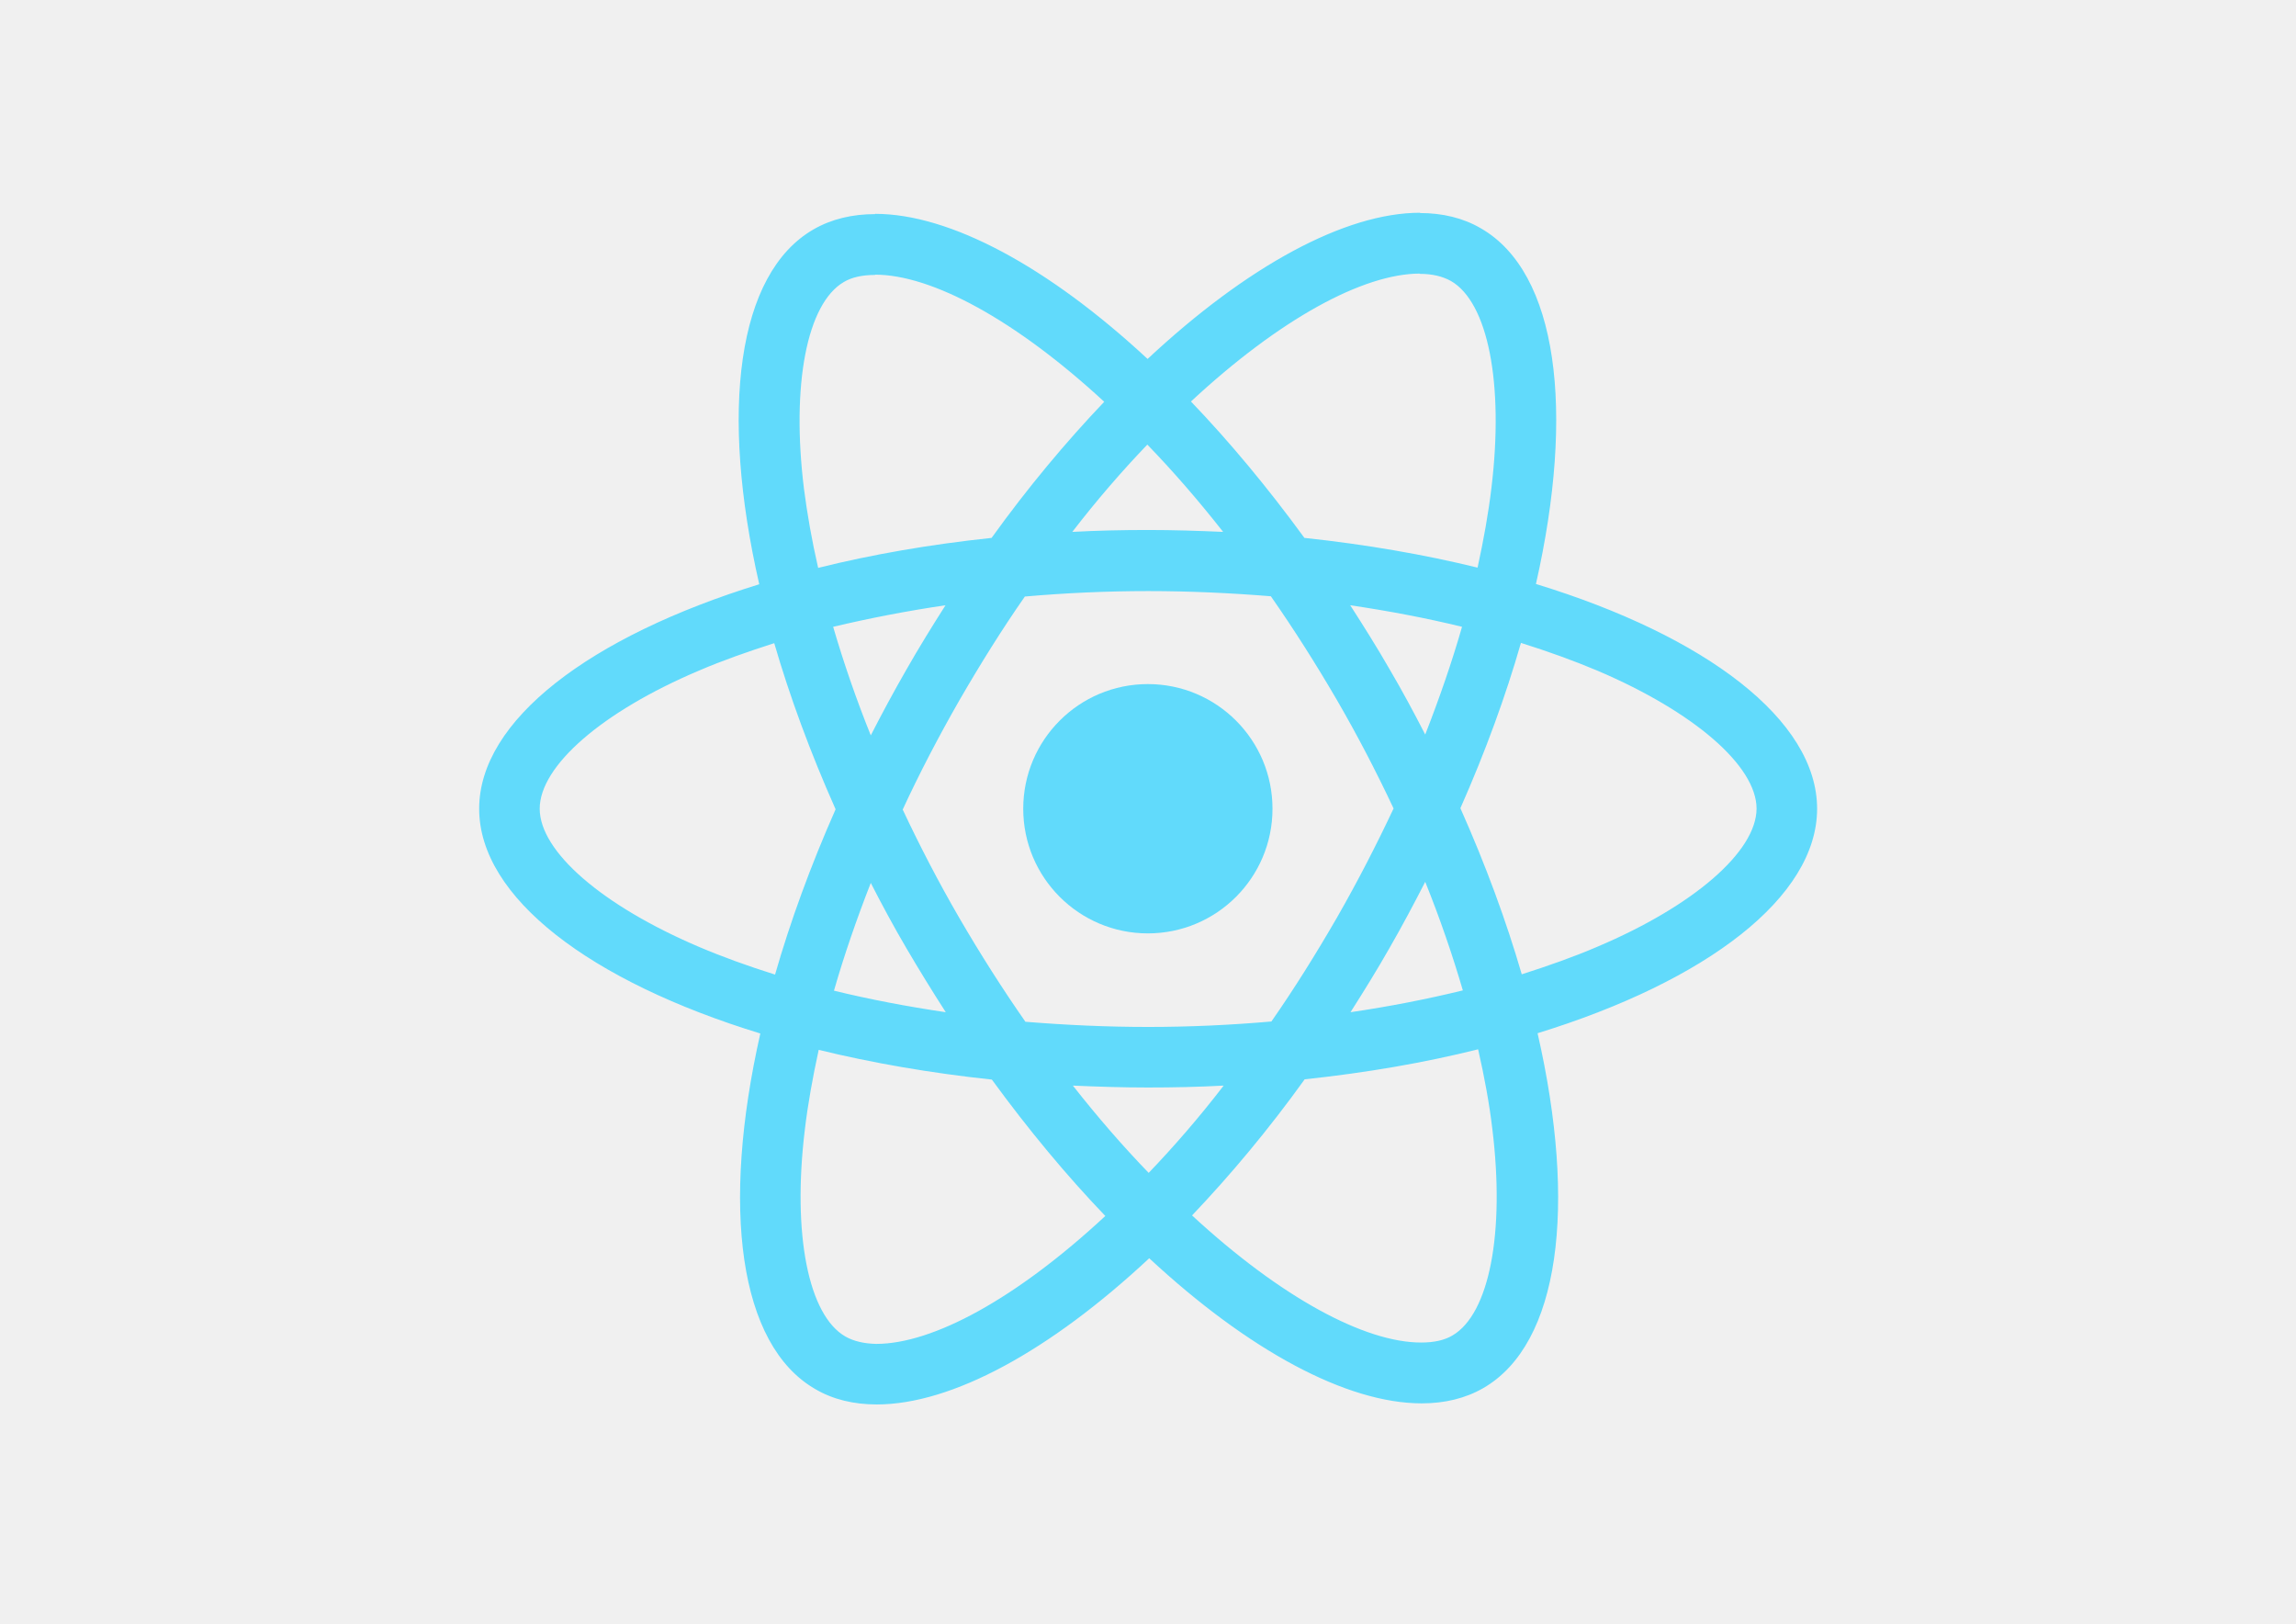
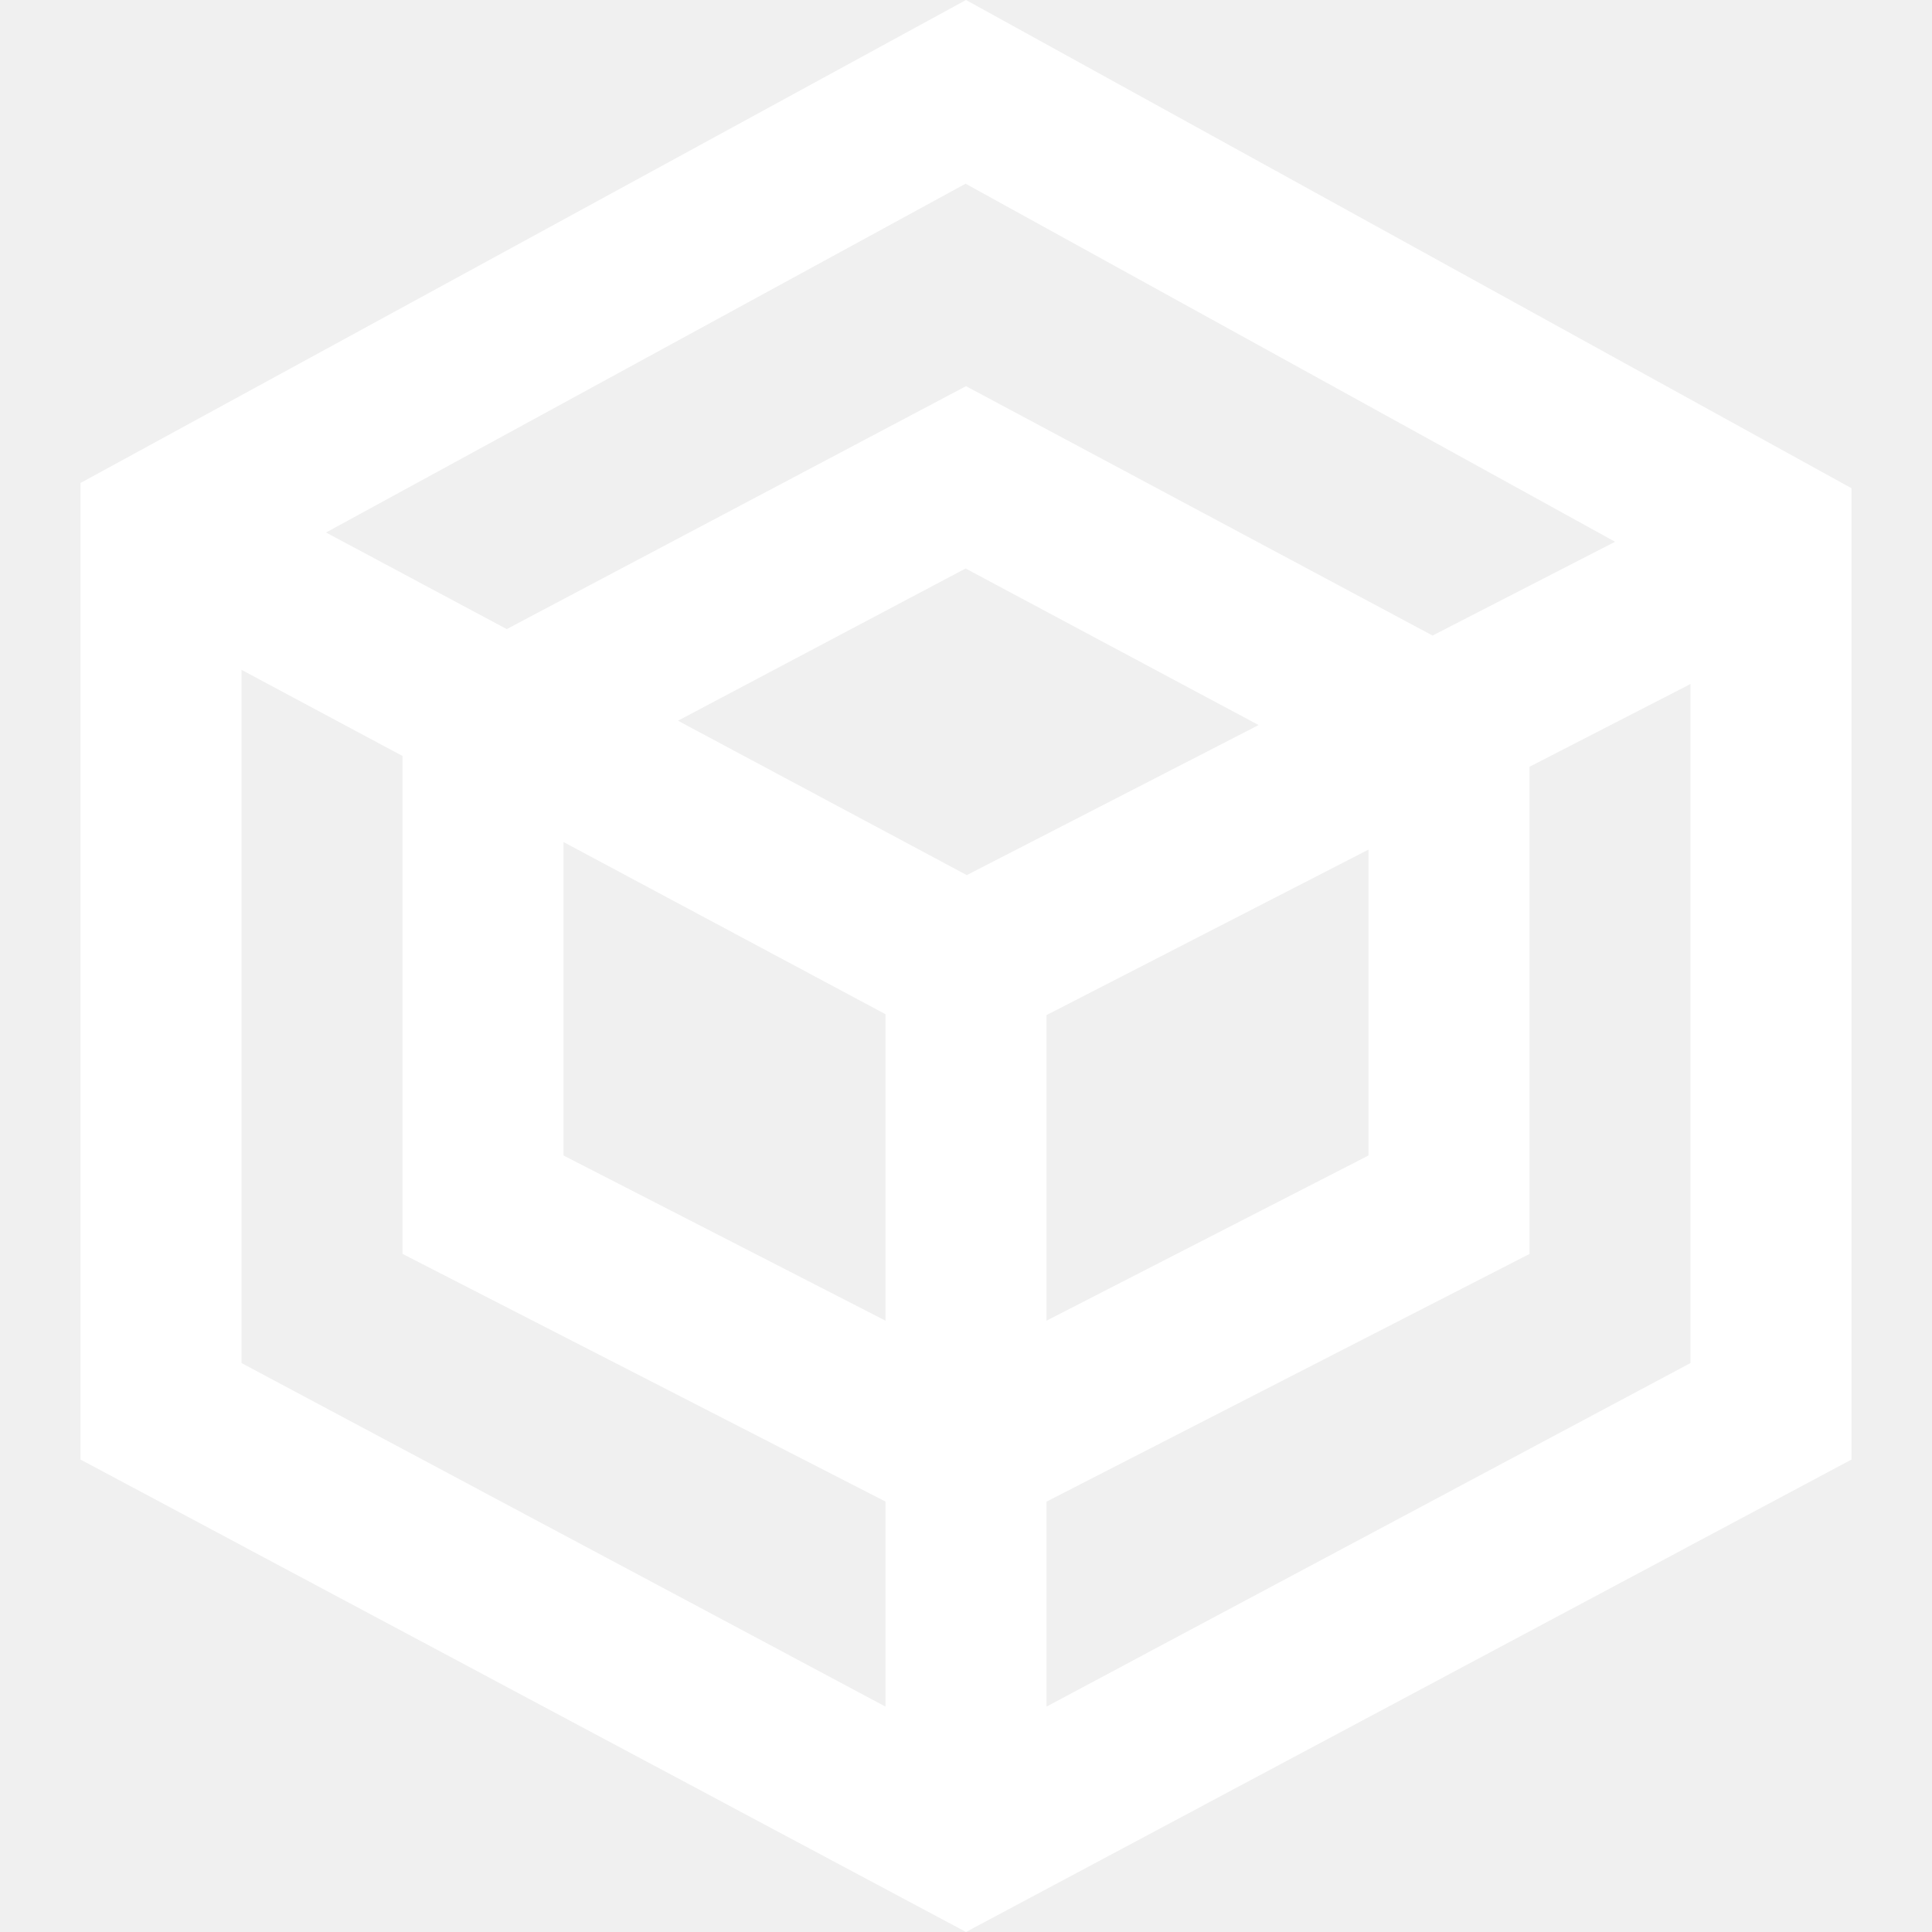
- <svg xmlns="http://www.w3.org/2000/svg" viewBox="0 0 841.9 595.3">
-   <g fill="#61DAFB">
-     <path d="M666.3 296.5c0-32.5-40.7-63.3-103.1-82.4 14.4-63.6 8-114.2-20.2-130.4-6.5-3.8-14.1-5.6-22.4-5.6v22.3c4.6 0 8.3.9 11.4 2.6 13.6 7.8 19.5 37.5 14.9 75.7-1.1 9.4-2.9 19.3-5.1 29.4-19.6-4.8-41-8.5-63.5-10.9-13.5-18.5-27.5-35.3-41.6-50 32.6-30.3 63.2-46.9 84-46.9V78c-27.5 0-63.5 19.6-99.9 53.6-36.4-33.8-72.4-53.2-99.9-53.2v22.3c20.7 0 51.4 16.5 84 46.6-14 14.7-28 31.4-41.3 49.9-22.6 2.4-44 6.1-63.6 11-2.3-10-4-19.7-5.2-29-4.7-38.2 1.1-67.9 14.6-75.8 3-1.8 6.9-2.6 11.5-2.6V78.5c-8.4 0-16 1.8-22.6 5.6-28.1 16.2-34.4 66.7-19.9 130.1-62.2 19.2-102.7 49.9-102.7 82.3 0 32.5 40.7 63.3 103.1 82.4-14.4 63.6-8 114.2 20.2 130.4 6.5 3.8 14.1 5.6 22.5 5.6 27.5 0 63.5-19.6 99.9-53.6 36.4 33.8 72.4 53.2 99.9 53.2 8.4 0 16-1.8 22.6-5.6 28.1-16.2 34.4-66.7 19.9-130.1 62-19.1 102.5-49.9 102.5-82.3zm-130.2-66.7c-3.7 12.9-8.3 26.2-13.5 39.5-4.1-8-8.4-16-13.1-24-4.6-8-9.5-15.8-14.4-23.4 14.2 2.1 27.9 4.7 41 7.9zm-45.8 106.5c-7.8 13.5-15.8 26.3-24.1 38.2-14.9 1.3-30 2-45.2 2-15.1 0-30.2-.7-45-1.9-8.3-11.9-16.4-24.6-24.2-38-7.6-13.1-14.5-26.4-20.8-39.8 6.2-13.4 13.2-26.8 20.7-39.9 7.8-13.5 15.8-26.3 24.1-38.2 14.9-1.3 30-2 45.2-2 15.1 0 30.2.7 45 1.9 8.3 11.9 16.4 24.6 24.2 38 7.6 13.1 14.5 26.4 20.8 39.8-6.3 13.4-13.2 26.8-20.7 39.9zm32.3-13c5.4 13.4 10 26.8 13.8 39.8-13.1 3.2-26.9 5.9-41.2 8 4.9-7.7 9.8-15.6 14.4-23.7 4.6-8 8.9-16.1 13-24.1zM421.2 430c-9.3-9.6-18.6-20.3-27.8-32 9 .4 18.2.7 27.5.7 9.4 0 18.7-.2 27.8-.7-9 11.7-18.3 22.4-27.5 32zm-74.4-58.9c-14.2-2.1-27.9-4.7-41-7.9 3.7-12.9 8.3-26.2 13.5-39.5 4.1 8 8.4 16 13.1 24 4.7 8 9.5 15.8 14.4 23.4zM420.7 163c9.3 9.6 18.6 20.3 27.8 32-9-.4-18.2-.7-27.5-.7-9.4 0-18.7.2-27.8.7 9-11.7 18.3-22.4 27.5-32zm-74 58.9c-4.9 7.7-9.8 15.6-14.4 23.7-4.6 8-8.9 16-13 24-5.4-13.4-10-26.8-13.8-39.8 13.1-3.1 26.9-5.8 41.2-7.9zm-90.5 125.2c-35.4-15.1-58.3-34.9-58.3-50.6 0-15.7 22.9-35.6 58.3-50.6 8.6-3.7 18-7 27.7-10.1 5.7 19.6 13.2 40 22.5 60.9-9.2 20.8-16.6 41.1-22.2 60.6-9.9-3.1-19.3-6.5-28-10.2zM310 490c-13.6-7.8-19.5-37.5-14.9-75.7 1.1-9.4 2.9-19.3 5.1-29.4 19.6 4.8 41 8.5 63.5 10.9 13.5 18.5 27.5 35.3 41.6 50-32.6 30.3-63.2 46.9-84 46.9-4.5-.1-8.3-1-11.3-2.7zm237.2-76.2c4.7 38.2-1.1 67.9-14.6 75.8-3 1.8-6.9 2.6-11.5 2.6-20.7 0-51.4-16.5-84-46.6 14-14.7 28-31.4 41.3-49.9 22.6-2.4 44-6.1 63.6-11 2.3 10.1 4.1 19.8 5.2 29.1zm38.5-66.7c-8.6 3.7-18 7-27.7 10.1-5.7-19.6-13.2-40-22.5-60.9 9.2-20.8 16.6-41.1 22.2-60.6 9.9 3.1 19.3 6.5 28.1 10.2 35.4 15.1 58.3 34.9 58.3 50.6-.1 15.7-23 35.6-58.4 50.6zM320.8 78.4z" />
-     <circle cx="420.9" cy="296.5" r="45.7" />
-     <path d="M520.5 78.1z" />
-   </g>
+ <svg xmlns="http://www.w3.org/2000/svg" width="24" height="24" fill="#FFFFFF" viewBox="0 0 24 24">
+   <path d="M12 0l-11 6v12.131l11 5.869 11-5.869v-12.066l-11-6.065zm8.063 6.73l-2.267 1.165-5.796-3.098-5.705 3.018-2.245-1.2 7.945-4.333 8.068 4.448zm-13.063 3.73l4 2.139v3.807l-4-2.052v-3.894zm5.01.411l-3.588-1.918 3.573-1.891 3.64 1.945-3.625 1.864zm4.99-.317v3.8l-4 2.052v-3.796l4-2.056zm-14-2.233l2 1.07v6.185l6 3.077v2.547l-8-4.268v-8.611zm10 12.879v-2.546l6-3.077v-6.052l2-1.028v8.435l-8 4.268z" />
</svg>
